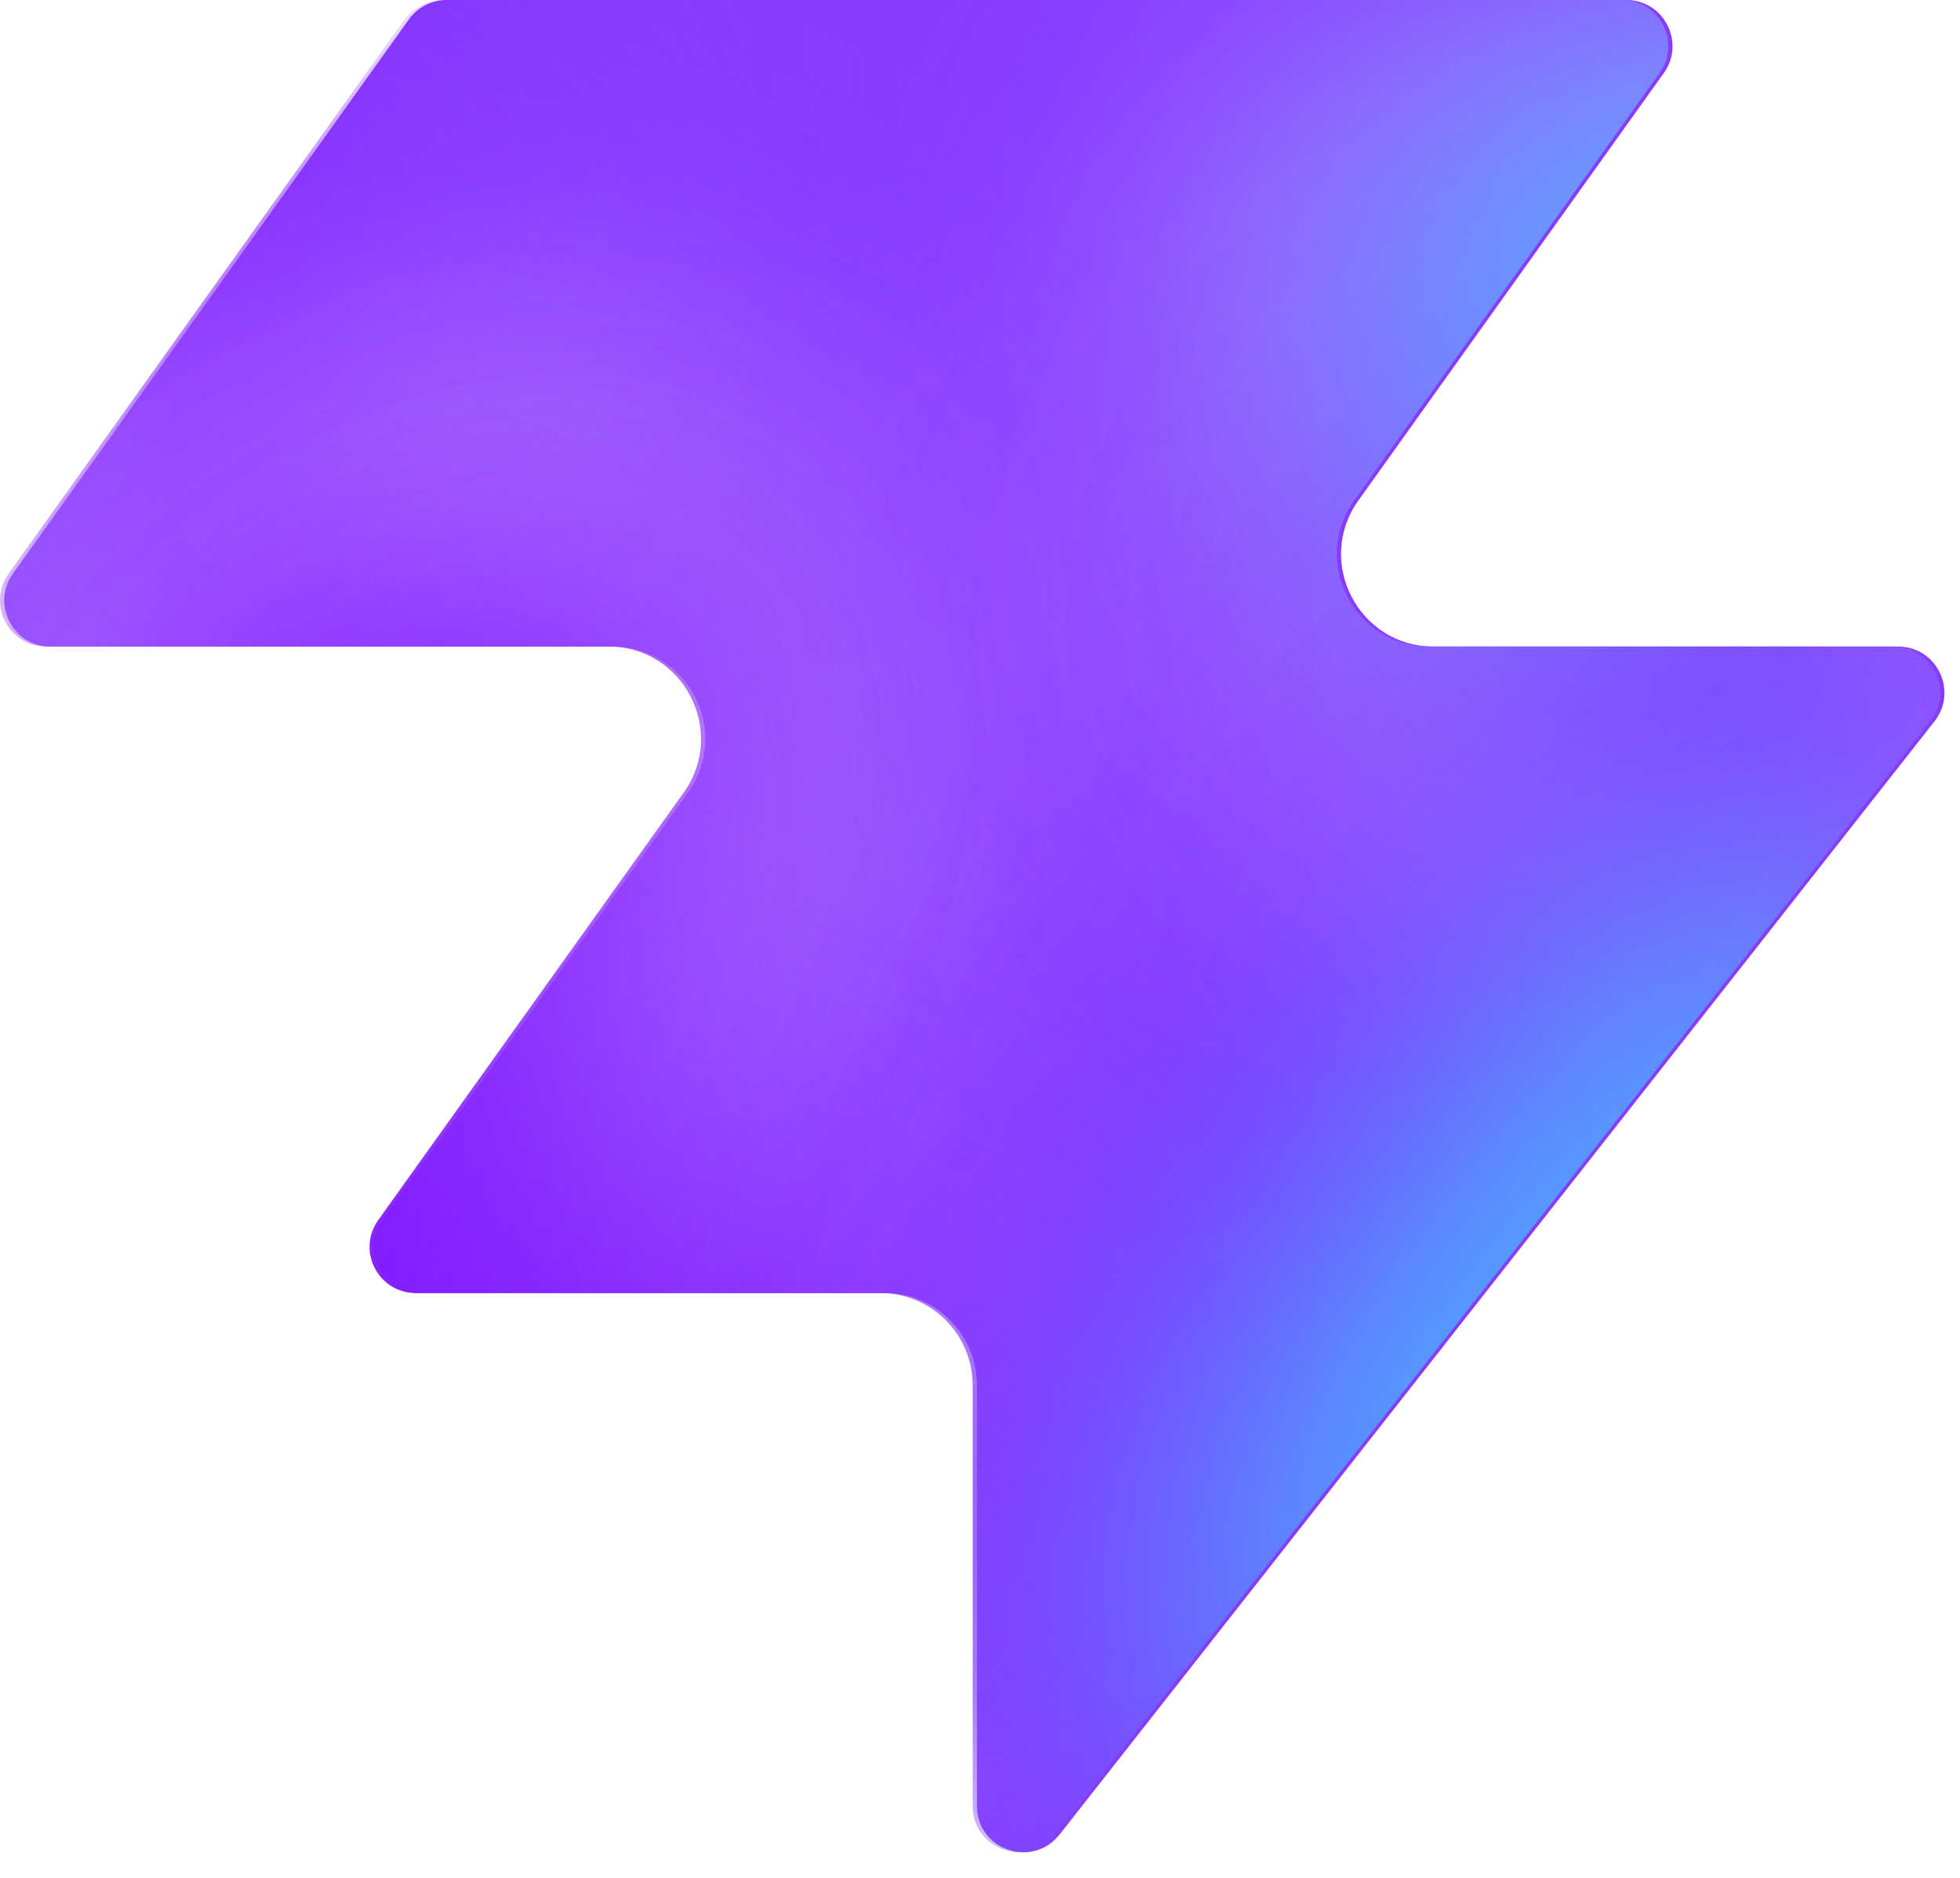
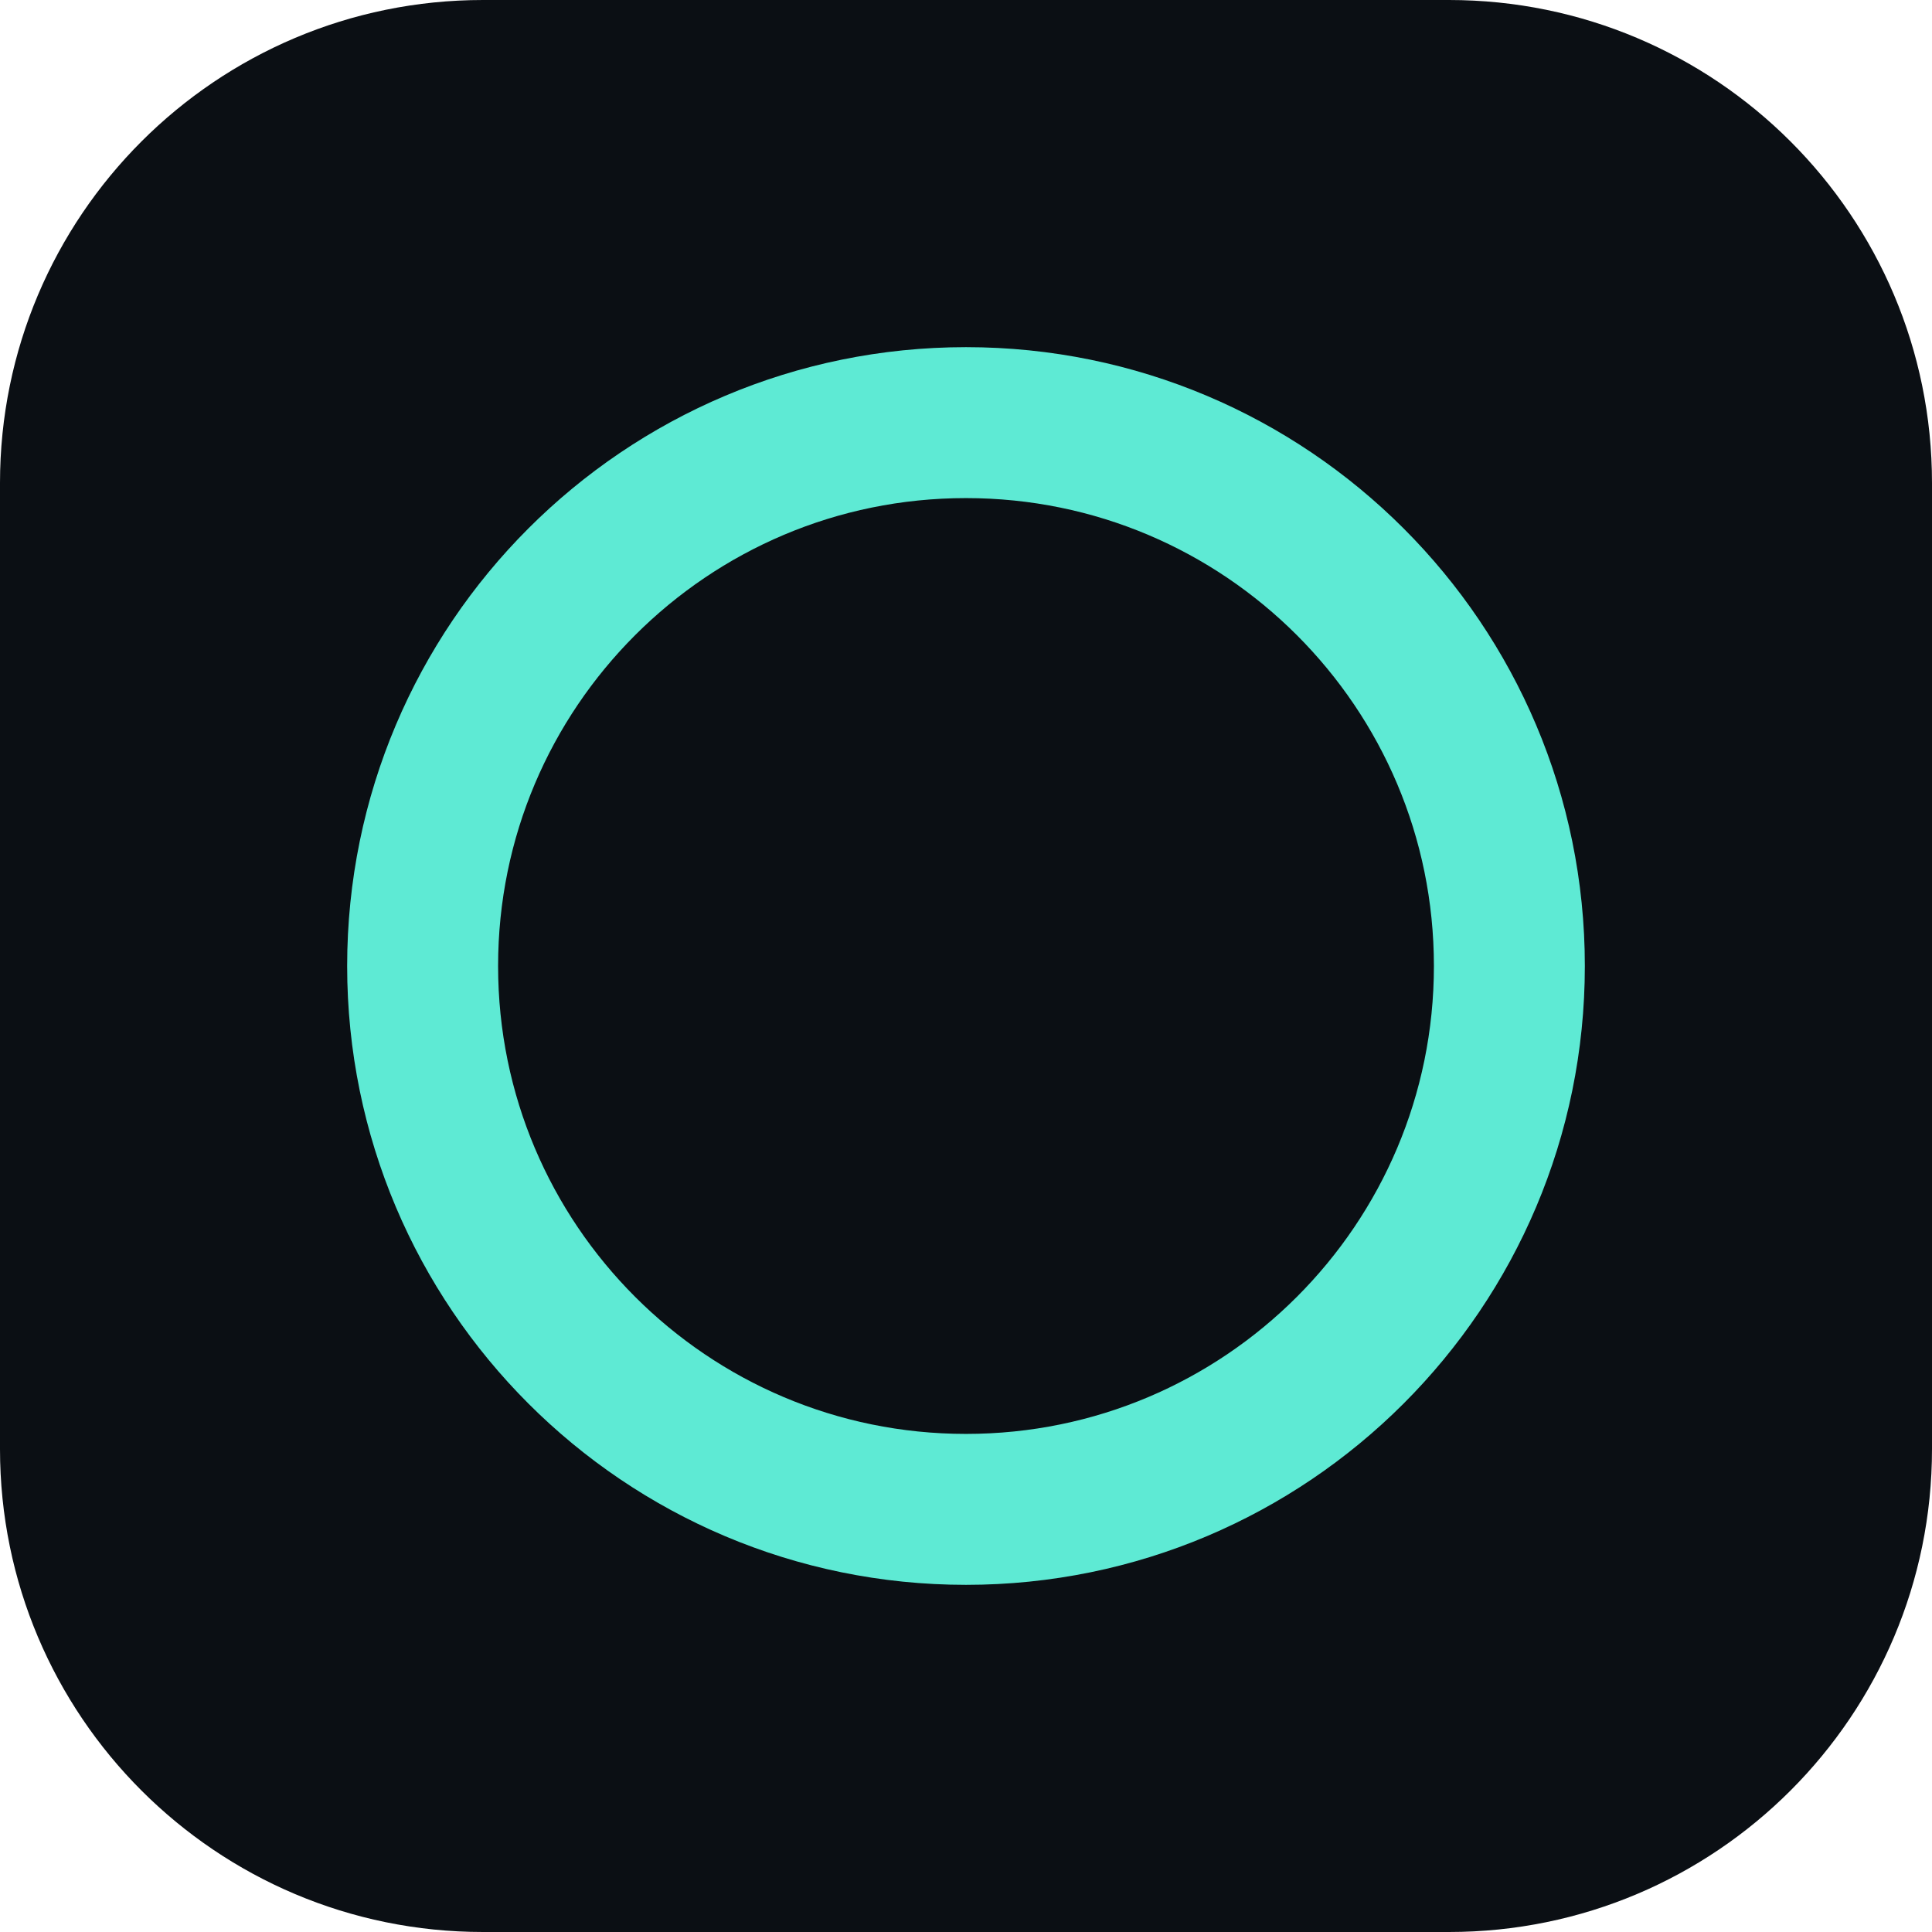
- <svg xmlns="http://www.w3.org/2000/svg" width="48" height="46" fill="none" viewBox="0 0 48 46">
-   <path fill="#863bff" d="M25.946 44.938c-.664.845-2.021.375-2.021-.698V33.937a2.26 2.26 0 0 0-2.262-2.262H10.287c-.92 0-1.456-1.04-.92-1.788l7.48-10.471c1.07-1.497 0-3.578-1.842-3.578H1.237c-.92 0-1.456-1.04-.92-1.788L10.013.474c.214-.297.556-.474.92-.474h28.894c.92 0 1.456 1.04.92 1.788l-7.48 10.471c-1.07 1.498 0 3.579 1.842 3.579h11.377c.943 0 1.473 1.088.89 1.83L25.947 44.94z" style="fill:#863bff;fill:color(display-p3 .525 .23 1);fill-opacity:1" />
-   <mask id="a" width="48" height="46" x="0" y="0" maskUnits="userSpaceOnUse" style="mask-type:alpha">
-     <path fill="#000" d="M25.842 44.938c-.664.844-2.021.375-2.021-.698V33.937a2.26 2.26 0 0 0-2.262-2.262H10.183c-.92 0-1.456-1.04-.92-1.788l7.48-10.471c1.07-1.498 0-3.579-1.842-3.579H1.133c-.92 0-1.456-1.04-.92-1.787L9.91.473c.214-.297.556-.474.92-.474h28.894c.92 0 1.456 1.04.92 1.788l-7.48 10.471c-1.07 1.498 0 3.578 1.842 3.578h11.377c.943 0 1.473 1.088.89 1.832L25.843 44.94z" style="fill:#000;fill-opacity:1" />
-   </mask>
-   <g mask="url(#a)">
-     <g filter="url(#b)">
-       <ellipse cx="5.508" cy="14.704" fill="#ede6ff" rx="5.508" ry="14.704" style="fill:#ede6ff;fill:color(display-p3 .927 .903 1);fill-opacity:1" transform="matrix(.00324 1 1 -.00324 -4.47 31.516)" />
-     </g>
-     <g filter="url(#c)">
-       <ellipse cx="10.399" cy="29.851" fill="#ede6ff" rx="10.399" ry="29.851" style="fill:#ede6ff;fill:color(display-p3 .927 .903 1);fill-opacity:1" transform="matrix(.00324 1 1 -.00324 -39.328 7.883)" />
-     </g>
-     <g filter="url(#d)">
-       <ellipse cx="5.508" cy="30.487" fill="#7e14ff" rx="5.508" ry="30.487" style="fill:#7e14ff;fill:color(display-p3 .492 .077 1);fill-opacity:1" transform="rotate(89.814 -25.913 -14.639)scale(1 -1)" />
-     </g>
-     <g filter="url(#e)">
-       <ellipse cx="5.508" cy="30.599" fill="#7e14ff" rx="5.508" ry="30.599" style="fill:#7e14ff;fill:color(display-p3 .492 .077 1);fill-opacity:1" transform="rotate(89.814 -32.644 -3.334)scale(1 -1)" />
-     </g>
-     <g filter="url(#f)">
-       <ellipse cx="5.508" cy="30.599" fill="#7e14ff" rx="5.508" ry="30.599" style="fill:#7e14ff;fill:color(display-p3 .492 .077 1);fill-opacity:1" transform="matrix(.00324 1 1 -.00324 -34.34 30.47)" />
-     </g>
-     <g filter="url(#g)">
-       <ellipse cx="14.072" cy="22.078" fill="#ede6ff" rx="14.072" ry="22.078" style="fill:#ede6ff;fill:color(display-p3 .927 .903 1);fill-opacity:1" transform="rotate(93.35 24.506 48.493)scale(-1 1)" />
-     </g>
-     <g filter="url(#h)">
-       <ellipse cx="3.47" cy="21.501" fill="#7e14ff" rx="3.47" ry="21.501" style="fill:#7e14ff;fill:color(display-p3 .492 .077 1);fill-opacity:1" transform="rotate(89.009 28.708 47.59)scale(-1 1)" />
-     </g>
-     <g filter="url(#i)">
-       <ellipse cx="3.47" cy="21.501" fill="#7e14ff" rx="3.47" ry="21.501" style="fill:#7e14ff;fill:color(display-p3 .492 .077 1);fill-opacity:1" transform="rotate(89.009 28.708 47.59)scale(-1 1)" />
-     </g>
-     <g filter="url(#j)">
-       <ellipse cx=".387" cy="8.972" fill="#7e14ff" rx="4.407" ry="29.108" style="fill:#7e14ff;fill:color(display-p3 .492 .077 1);fill-opacity:1" transform="rotate(39.51 .387 8.972)" />
-     </g>
-     <g filter="url(#k)">
-       <ellipse cx="47.523" cy="-6.092" fill="#7e14ff" rx="4.407" ry="29.108" style="fill:#7e14ff;fill:color(display-p3 .492 .077 1);fill-opacity:1" transform="rotate(37.892 47.523 -6.092)" />
-     </g>
-     <g filter="url(#l)">
-       <ellipse cx="41.412" cy="6.333" fill="#47bfff" rx="5.971" ry="9.665" style="fill:#47bfff;fill:color(display-p3 .28 .748 1);fill-opacity:1" transform="rotate(37.892 41.412 6.333)" />
-     </g>
-     <g filter="url(#m)">
-       <ellipse cx="-1.879" cy="38.332" fill="#7e14ff" rx="4.407" ry="29.108" style="fill:#7e14ff;fill:color(display-p3 .492 .077 1);fill-opacity:1" transform="rotate(37.892 -1.88 38.332)" />
-     </g>
-     <g filter="url(#n)">
-       <ellipse cx="-1.879" cy="38.332" fill="#7e14ff" rx="4.407" ry="29.108" style="fill:#7e14ff;fill:color(display-p3 .492 .077 1);fill-opacity:1" transform="rotate(37.892 -1.88 38.332)" />
-     </g>
-     <g filter="url(#o)">
-       <ellipse cx="35.651" cy="29.907" fill="#7e14ff" rx="4.407" ry="29.108" style="fill:#7e14ff;fill:color(display-p3 .492 .077 1);fill-opacity:1" transform="rotate(37.892 35.651 29.907)" />
-     </g>
-     <g filter="url(#p)">
-       <ellipse cx="38.418" cy="32.4" fill="#47bfff" rx="5.971" ry="15.297" style="fill:#47bfff;fill:color(display-p3 .28 .748 1);fill-opacity:1" transform="rotate(37.892 38.418 32.4)" />
-     </g>
-   </g>
-   <defs>
-     <filter id="b" width="60.045" height="41.654" x="-19.77" y="16.149" color-interpolation-filters="sRGB" filterUnits="userSpaceOnUse">
-       <feFlood flood-opacity="0" result="BackgroundImageFix" />
-       <feBlend in="SourceGraphic" in2="BackgroundImageFix" result="shape" />
-       <feGaussianBlur result="effect1_foregroundBlur_2002_17158" stdDeviation="7.659" />
-     </filter>
-     <filter id="c" width="90.34" height="51.437" x="-54.613" y="-7.533" color-interpolation-filters="sRGB" filterUnits="userSpaceOnUse">
-       <feFlood flood-opacity="0" result="BackgroundImageFix" />
-       <feBlend in="SourceGraphic" in2="BackgroundImageFix" result="shape" />
-       <feGaussianBlur result="effect1_foregroundBlur_2002_17158" stdDeviation="7.659" />
-     </filter>
-     <filter id="d" width="79.355" height="29.4" x="-49.64" y="2.03" color-interpolation-filters="sRGB" filterUnits="userSpaceOnUse">
-       <feFlood flood-opacity="0" result="BackgroundImageFix" />
-       <feBlend in="SourceGraphic" in2="BackgroundImageFix" result="shape" />
-       <feGaussianBlur result="effect1_foregroundBlur_2002_17158" stdDeviation="4.596" />
-     </filter>
-     <filter id="e" width="79.579" height="29.4" x="-45.045" y="20.029" color-interpolation-filters="sRGB" filterUnits="userSpaceOnUse">
-       <feFlood flood-opacity="0" result="BackgroundImageFix" />
-       <feBlend in="SourceGraphic" in2="BackgroundImageFix" result="shape" />
-       <feGaussianBlur result="effect1_foregroundBlur_2002_17158" stdDeviation="4.596" />
-     </filter>
-     <filter id="f" width="79.579" height="29.4" x="-43.513" y="21.178" color-interpolation-filters="sRGB" filterUnits="userSpaceOnUse">
-       <feFlood flood-opacity="0" result="BackgroundImageFix" />
-       <feBlend in="SourceGraphic" in2="BackgroundImageFix" result="shape" />
-       <feGaussianBlur result="effect1_foregroundBlur_2002_17158" stdDeviation="4.596" />
-     </filter>
-     <filter id="g" width="74.749" height="58.852" x="15.756" y="-17.901" color-interpolation-filters="sRGB" filterUnits="userSpaceOnUse">
-       <feFlood flood-opacity="0" result="BackgroundImageFix" />
-       <feBlend in="SourceGraphic" in2="BackgroundImageFix" result="shape" />
-       <feGaussianBlur result="effect1_foregroundBlur_2002_17158" stdDeviation="7.659" />
-     </filter>
-     <filter id="h" width="61.377" height="25.362" x="23.548" y="2.284" color-interpolation-filters="sRGB" filterUnits="userSpaceOnUse">
-       <feFlood flood-opacity="0" result="BackgroundImageFix" />
-       <feBlend in="SourceGraphic" in2="BackgroundImageFix" result="shape" />
-       <feGaussianBlur result="effect1_foregroundBlur_2002_17158" stdDeviation="4.596" />
-     </filter>
-     <filter id="i" width="61.377" height="25.362" x="23.548" y="2.284" color-interpolation-filters="sRGB" filterUnits="userSpaceOnUse">
-       <feFlood flood-opacity="0" result="BackgroundImageFix" />
-       <feBlend in="SourceGraphic" in2="BackgroundImageFix" result="shape" />
-       <feGaussianBlur result="effect1_foregroundBlur_2002_17158" stdDeviation="4.596" />
-     </filter>
-     <filter id="j" width="56.045" height="63.649" x="-27.636" y="-22.853" color-interpolation-filters="sRGB" filterUnits="userSpaceOnUse">
-       <feFlood flood-opacity="0" result="BackgroundImageFix" />
-       <feBlend in="SourceGraphic" in2="BackgroundImageFix" result="shape" />
-       <feGaussianBlur result="effect1_foregroundBlur_2002_17158" stdDeviation="4.596" />
-     </filter>
-     <filter id="k" width="54.814" height="64.646" x="20.116" y="-38.415" color-interpolation-filters="sRGB" filterUnits="userSpaceOnUse">
-       <feFlood flood-opacity="0" result="BackgroundImageFix" />
-       <feBlend in="SourceGraphic" in2="BackgroundImageFix" result="shape" />
-       <feGaussianBlur result="effect1_foregroundBlur_2002_17158" stdDeviation="4.596" />
-     </filter>
-     <filter id="l" width="33.541" height="35.313" x="24.641" y="-11.323" color-interpolation-filters="sRGB" filterUnits="userSpaceOnUse">
-       <feFlood flood-opacity="0" result="BackgroundImageFix" />
-       <feBlend in="SourceGraphic" in2="BackgroundImageFix" result="shape" />
-       <feGaussianBlur result="effect1_foregroundBlur_2002_17158" stdDeviation="4.596" />
-     </filter>
-     <filter id="m" width="54.814" height="64.646" x="-29.286" y="6.009" color-interpolation-filters="sRGB" filterUnits="userSpaceOnUse">
-       <feFlood flood-opacity="0" result="BackgroundImageFix" />
-       <feBlend in="SourceGraphic" in2="BackgroundImageFix" result="shape" />
-       <feGaussianBlur result="effect1_foregroundBlur_2002_17158" stdDeviation="4.596" />
-     </filter>
-     <filter id="n" width="54.814" height="64.646" x="-29.286" y="6.009" color-interpolation-filters="sRGB" filterUnits="userSpaceOnUse">
-       <feFlood flood-opacity="0" result="BackgroundImageFix" />
-       <feBlend in="SourceGraphic" in2="BackgroundImageFix" result="shape" />
-       <feGaussianBlur result="effect1_foregroundBlur_2002_17158" stdDeviation="4.596" />
-     </filter>
-     <filter id="o" width="54.814" height="64.646" x="8.244" y="-2.416" color-interpolation-filters="sRGB" filterUnits="userSpaceOnUse">
-       <feFlood flood-opacity="0" result="BackgroundImageFix" />
-       <feBlend in="SourceGraphic" in2="BackgroundImageFix" result="shape" />
-       <feGaussianBlur result="effect1_foregroundBlur_2002_17158" stdDeviation="4.596" />
-     </filter>
-     <filter id="p" width="39.409" height="43.623" x="18.713" y="10.588" color-interpolation-filters="sRGB" filterUnits="userSpaceOnUse">
-       <feFlood flood-opacity="0" result="BackgroundImageFix" />
-       <feBlend in="SourceGraphic" in2="BackgroundImageFix" result="shape" />
-       <feGaussianBlur result="effect1_foregroundBlur_2002_17158" stdDeviation="4.596" />
-     </filter>
-   </defs>
+ <svg xmlns="http://www.w3.org/2000/svg" viewBox="0 0 32 32" fill="none">
+   <rect width="32" height="32" rx="8" fill="#0B0F14" />
+   <circle cx="16" cy="16" r="9" stroke="#5EEAD4" stroke-width="2.5" />
</svg>
